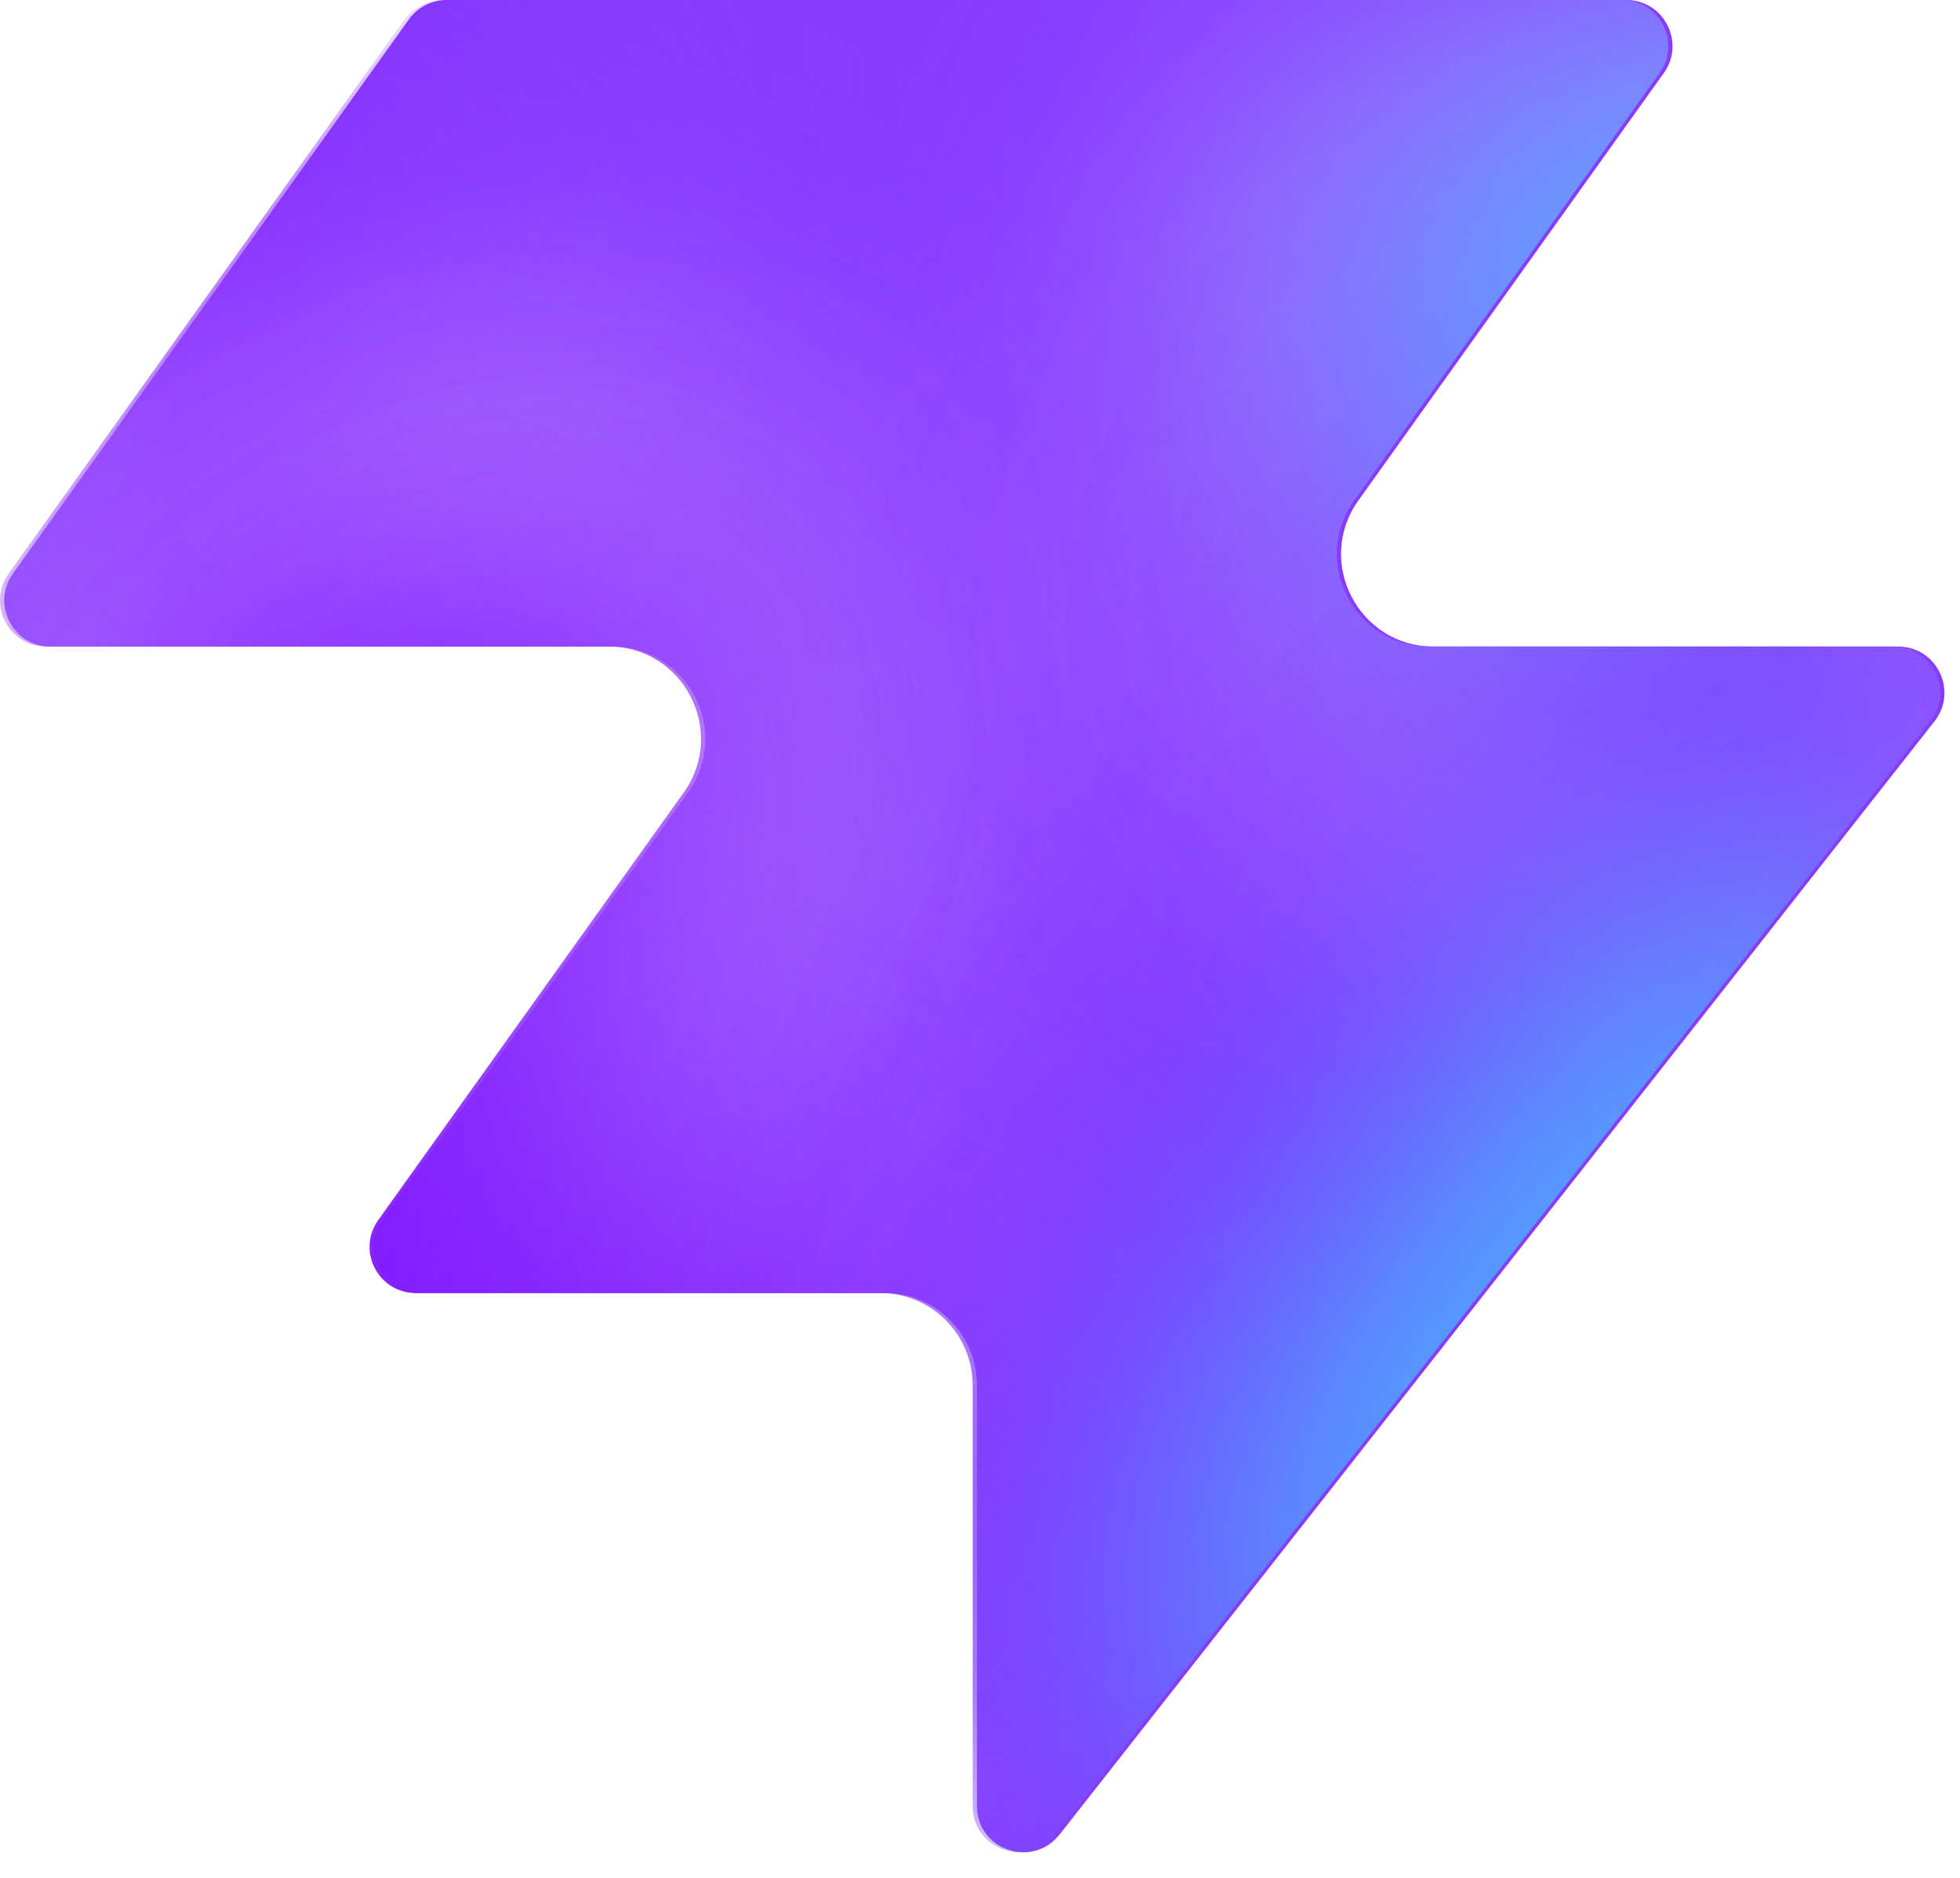
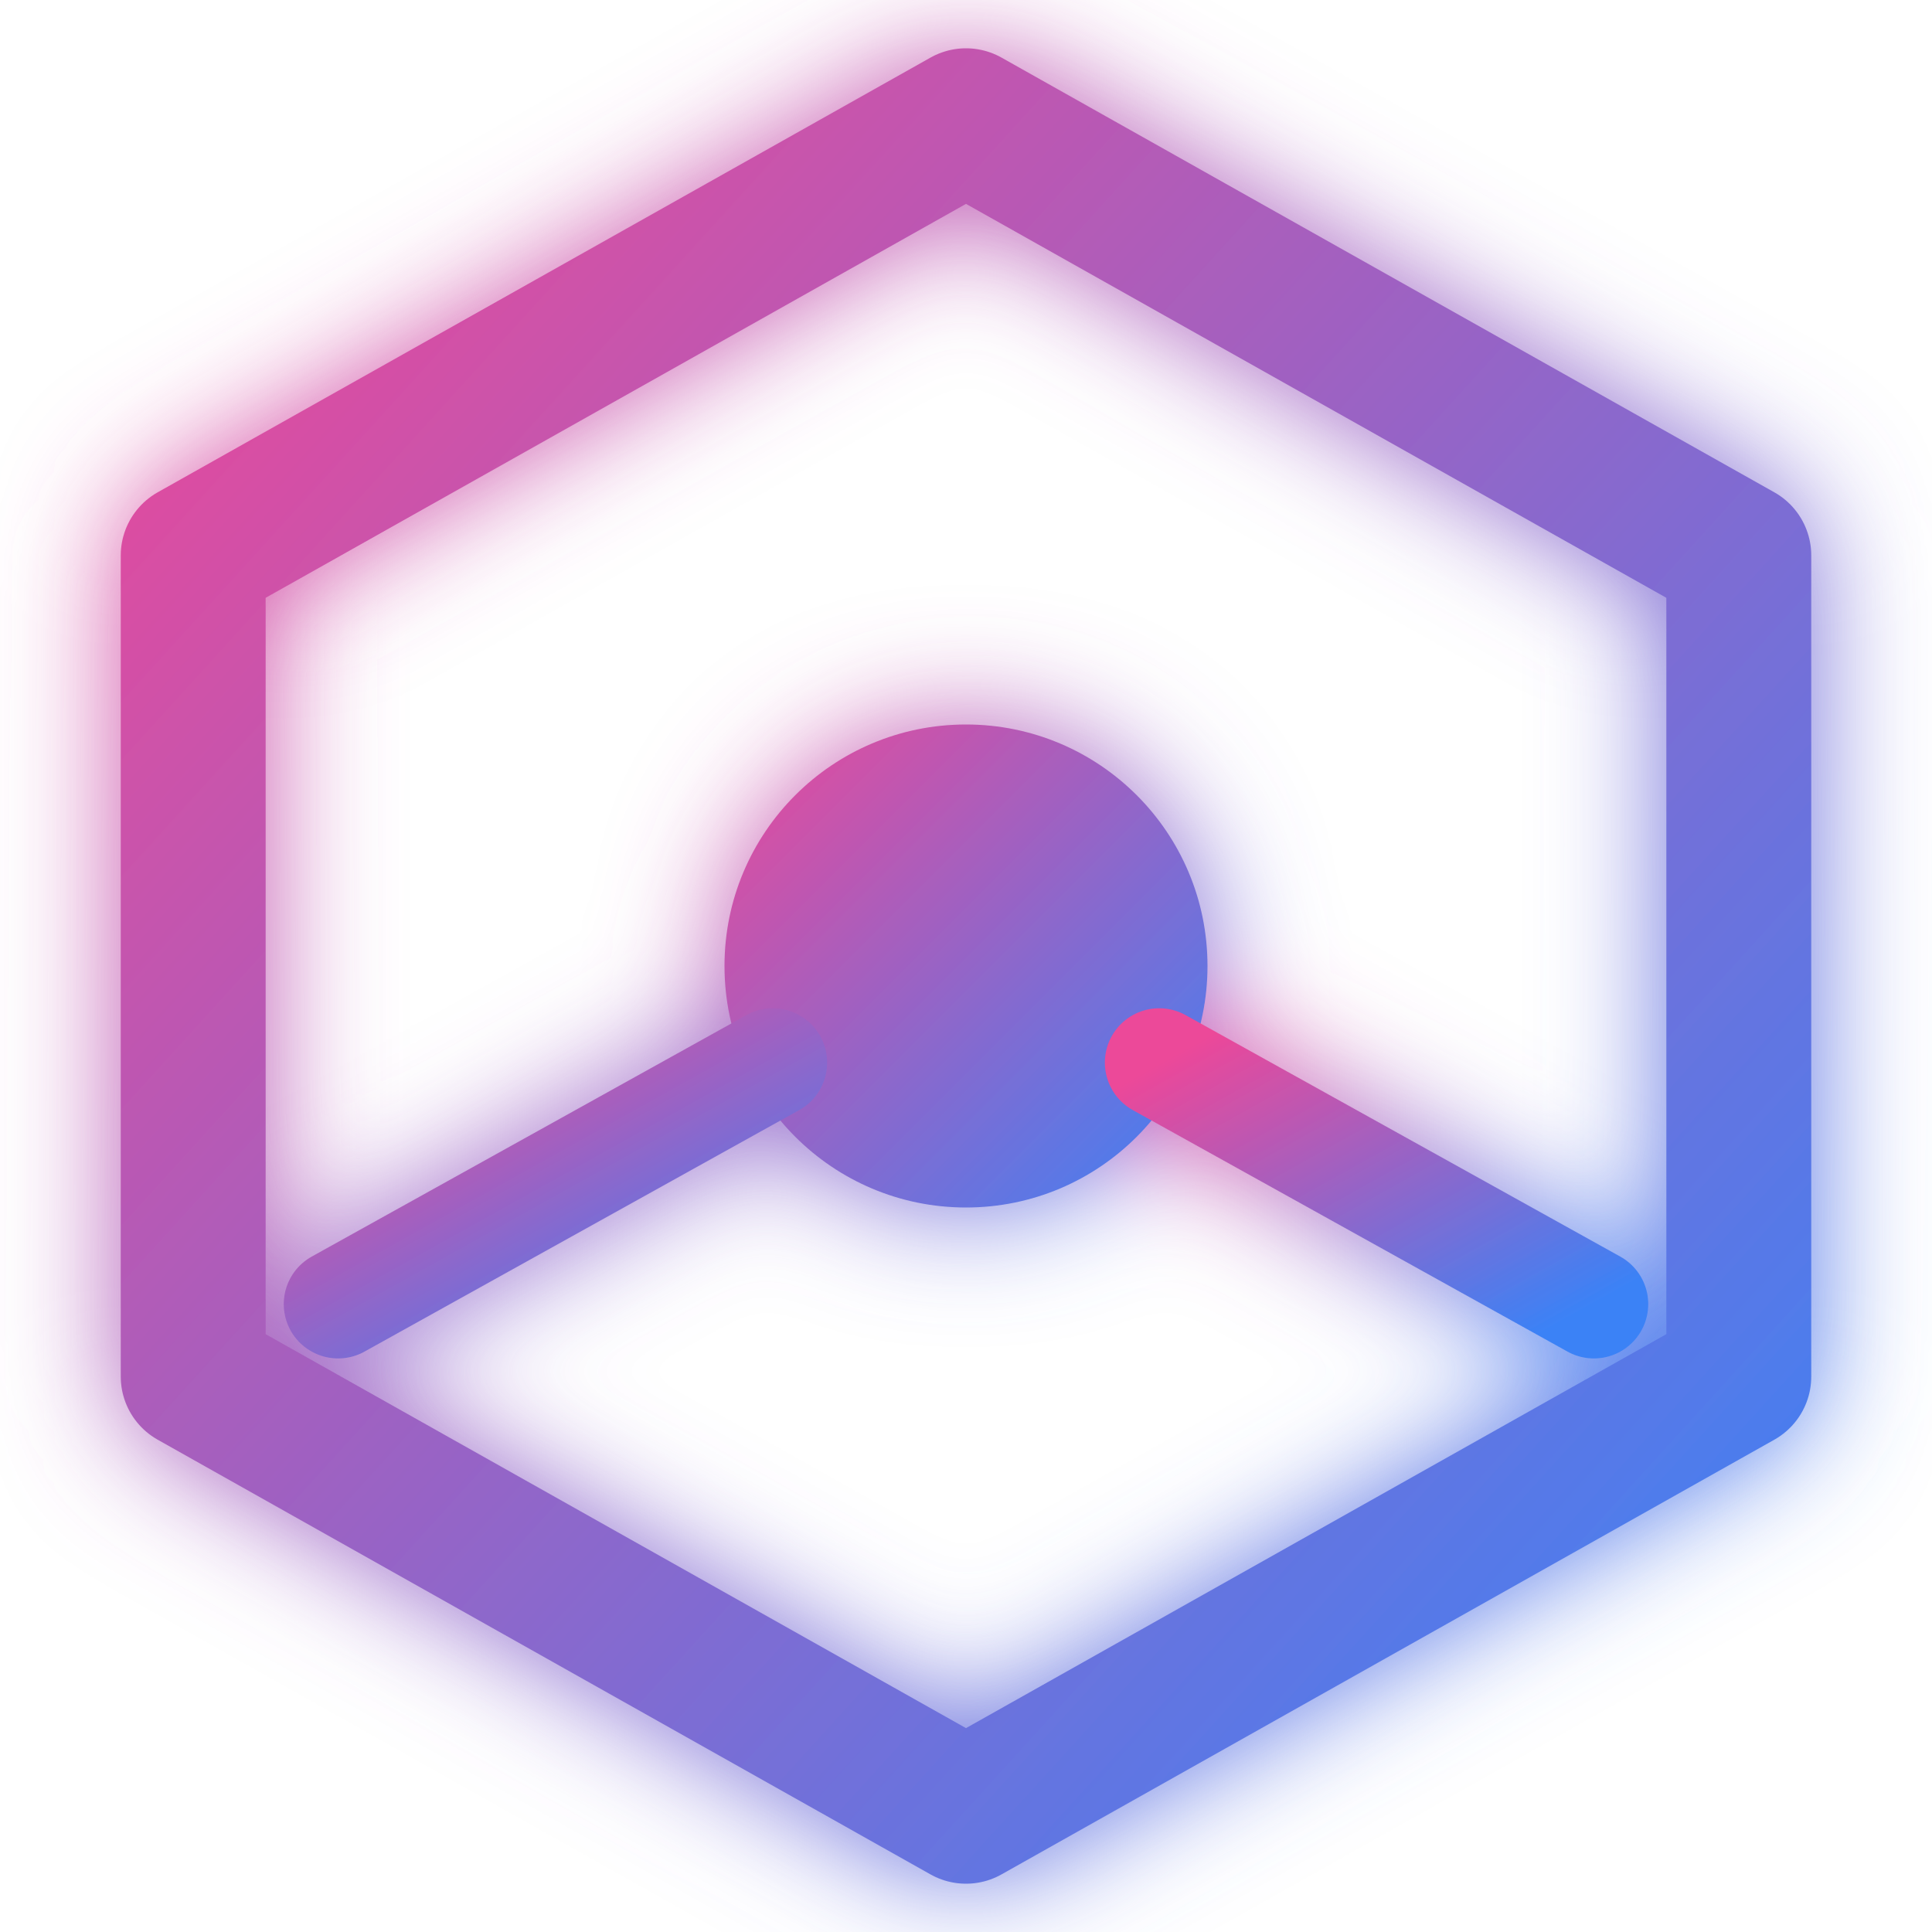
- <svg xmlns="http://www.w3.org/2000/svg" width="48" height="46" fill="none" viewBox="0 0 48 46">
-   <path fill="#863bff" d="M25.946 44.938c-.664.845-2.021.375-2.021-.698V33.937a2.26 2.26 0 0 0-2.262-2.262H10.287c-.92 0-1.456-1.04-.92-1.788l7.48-10.471c1.07-1.497 0-3.578-1.842-3.578H1.237c-.92 0-1.456-1.04-.92-1.788L10.013.474c.214-.297.556-.474.92-.474h28.894c.92 0 1.456 1.04.92 1.788l-7.48 10.471c-1.07 1.498 0 3.579 1.842 3.579h11.377c.943 0 1.473 1.088.89 1.83L25.947 44.94z" style="fill:#863bff;fill:color(display-p3 .525 .23 1);fill-opacity:1" />
-   <mask id="a" width="48" height="46" x="0" y="0" maskUnits="userSpaceOnUse" style="mask-type:alpha">
-     <path fill="#000" d="M25.842 44.938c-.664.844-2.021.375-2.021-.698V33.937a2.26 2.26 0 0 0-2.262-2.262H10.183c-.92 0-1.456-1.04-.92-1.788l7.48-10.471c1.07-1.498 0-3.579-1.842-3.579H1.133c-.92 0-1.456-1.04-.92-1.787L9.91.473c.214-.297.556-.474.92-.474h28.894c.92 0 1.456 1.04.92 1.788l-7.48 10.471c-1.07 1.498 0 3.578 1.842 3.578h11.377c.943 0 1.473 1.088.89 1.832L25.843 44.94z" style="fill:#000;fill-opacity:1" />
-   </mask>
-   <g mask="url(#a)">
-     <g filter="url(#b)">
-       <ellipse cx="5.508" cy="14.704" fill="#ede6ff" rx="5.508" ry="14.704" style="fill:#ede6ff;fill:color(display-p3 .927 .903 1);fill-opacity:1" transform="matrix(.00324 1 1 -.00324 -4.47 31.516)" />
-     </g>
-     <g filter="url(#c)">
-       <ellipse cx="10.399" cy="29.851" fill="#ede6ff" rx="10.399" ry="29.851" style="fill:#ede6ff;fill:color(display-p3 .927 .903 1);fill-opacity:1" transform="matrix(.00324 1 1 -.00324 -39.328 7.883)" />
-     </g>
-     <g filter="url(#d)">
-       <ellipse cx="5.508" cy="30.487" fill="#7e14ff" rx="5.508" ry="30.487" style="fill:#7e14ff;fill:color(display-p3 .492 .077 1);fill-opacity:1" transform="rotate(89.814 -25.913 -14.639)scale(1 -1)" />
-     </g>
-     <g filter="url(#e)">
-       <ellipse cx="5.508" cy="30.599" fill="#7e14ff" rx="5.508" ry="30.599" style="fill:#7e14ff;fill:color(display-p3 .492 .077 1);fill-opacity:1" transform="rotate(89.814 -32.644 -3.334)scale(1 -1)" />
-     </g>
-     <g filter="url(#f)">
-       <ellipse cx="5.508" cy="30.599" fill="#7e14ff" rx="5.508" ry="30.599" style="fill:#7e14ff;fill:color(display-p3 .492 .077 1);fill-opacity:1" transform="matrix(.00324 1 1 -.00324 -34.34 30.47)" />
-     </g>
-     <g filter="url(#g)">
-       <ellipse cx="14.072" cy="22.078" fill="#ede6ff" rx="14.072" ry="22.078" style="fill:#ede6ff;fill:color(display-p3 .927 .903 1);fill-opacity:1" transform="rotate(93.35 24.506 48.493)scale(-1 1)" />
-     </g>
-     <g filter="url(#h)">
-       <ellipse cx="3.47" cy="21.501" fill="#7e14ff" rx="3.47" ry="21.501" style="fill:#7e14ff;fill:color(display-p3 .492 .077 1);fill-opacity:1" transform="rotate(89.009 28.708 47.59)scale(-1 1)" />
-     </g>
-     <g filter="url(#i)">
-       <ellipse cx="3.47" cy="21.501" fill="#7e14ff" rx="3.47" ry="21.501" style="fill:#7e14ff;fill:color(display-p3 .492 .077 1);fill-opacity:1" transform="rotate(89.009 28.708 47.59)scale(-1 1)" />
-     </g>
-     <g filter="url(#j)">
-       <ellipse cx=".387" cy="8.972" fill="#7e14ff" rx="4.407" ry="29.108" style="fill:#7e14ff;fill:color(display-p3 .492 .077 1);fill-opacity:1" transform="rotate(39.51 .387 8.972)" />
-     </g>
-     <g filter="url(#k)">
-       <ellipse cx="47.523" cy="-6.092" fill="#7e14ff" rx="4.407" ry="29.108" style="fill:#7e14ff;fill:color(display-p3 .492 .077 1);fill-opacity:1" transform="rotate(37.892 47.523 -6.092)" />
-     </g>
-     <g filter="url(#l)">
-       <ellipse cx="41.412" cy="6.333" fill="#47bfff" rx="5.971" ry="9.665" style="fill:#47bfff;fill:color(display-p3 .28 .748 1);fill-opacity:1" transform="rotate(37.892 41.412 6.333)" />
-     </g>
-     <g filter="url(#m)">
-       <ellipse cx="-1.879" cy="38.332" fill="#7e14ff" rx="4.407" ry="29.108" style="fill:#7e14ff;fill:color(display-p3 .492 .077 1);fill-opacity:1" transform="rotate(37.892 -1.88 38.332)" />
-     </g>
-     <g filter="url(#n)">
-       <ellipse cx="-1.879" cy="38.332" fill="#7e14ff" rx="4.407" ry="29.108" style="fill:#7e14ff;fill:color(display-p3 .492 .077 1);fill-opacity:1" transform="rotate(37.892 -1.88 38.332)" />
-     </g>
-     <g filter="url(#o)">
-       <ellipse cx="35.651" cy="29.907" fill="#7e14ff" rx="4.407" ry="29.108" style="fill:#7e14ff;fill:color(display-p3 .492 .077 1);fill-opacity:1" transform="rotate(37.892 35.651 29.907)" />
-     </g>
-     <g filter="url(#p)">
-       <ellipse cx="38.418" cy="32.4" fill="#47bfff" rx="5.971" ry="15.297" style="fill:#47bfff;fill:color(display-p3 .28 .748 1);fill-opacity:1" transform="rotate(37.892 38.418 32.4)" />
-     </g>
-   </g>
+ <svg xmlns="http://www.w3.org/2000/svg" viewBox="0 0 100 100">
  <defs>
-     <filter id="b" width="60.045" height="41.654" x="-19.77" y="16.149" color-interpolation-filters="sRGB" filterUnits="userSpaceOnUse">
-       <feFlood flood-opacity="0" result="BackgroundImageFix" />
-       <feBlend in="SourceGraphic" in2="BackgroundImageFix" result="shape" />
-       <feGaussianBlur result="effect1_foregroundBlur_2002_17158" stdDeviation="7.659" />
-     </filter>
-     <filter id="c" width="90.34" height="51.437" x="-54.613" y="-7.533" color-interpolation-filters="sRGB" filterUnits="userSpaceOnUse">
-       <feFlood flood-opacity="0" result="BackgroundImageFix" />
-       <feBlend in="SourceGraphic" in2="BackgroundImageFix" result="shape" />
-       <feGaussianBlur result="effect1_foregroundBlur_2002_17158" stdDeviation="7.659" />
-     </filter>
-     <filter id="d" width="79.355" height="29.4" x="-49.64" y="2.03" color-interpolation-filters="sRGB" filterUnits="userSpaceOnUse">
-       <feFlood flood-opacity="0" result="BackgroundImageFix" />
-       <feBlend in="SourceGraphic" in2="BackgroundImageFix" result="shape" />
-       <feGaussianBlur result="effect1_foregroundBlur_2002_17158" stdDeviation="4.596" />
-     </filter>
-     <filter id="e" width="79.579" height="29.4" x="-45.045" y="20.029" color-interpolation-filters="sRGB" filterUnits="userSpaceOnUse">
-       <feFlood flood-opacity="0" result="BackgroundImageFix" />
-       <feBlend in="SourceGraphic" in2="BackgroundImageFix" result="shape" />
-       <feGaussianBlur result="effect1_foregroundBlur_2002_17158" stdDeviation="4.596" />
-     </filter>
-     <filter id="f" width="79.579" height="29.4" x="-43.513" y="21.178" color-interpolation-filters="sRGB" filterUnits="userSpaceOnUse">
-       <feFlood flood-opacity="0" result="BackgroundImageFix" />
-       <feBlend in="SourceGraphic" in2="BackgroundImageFix" result="shape" />
-       <feGaussianBlur result="effect1_foregroundBlur_2002_17158" stdDeviation="4.596" />
-     </filter>
-     <filter id="g" width="74.749" height="58.852" x="15.756" y="-17.901" color-interpolation-filters="sRGB" filterUnits="userSpaceOnUse">
-       <feFlood flood-opacity="0" result="BackgroundImageFix" />
-       <feBlend in="SourceGraphic" in2="BackgroundImageFix" result="shape" />
-       <feGaussianBlur result="effect1_foregroundBlur_2002_17158" stdDeviation="7.659" />
-     </filter>
-     <filter id="h" width="61.377" height="25.362" x="23.548" y="2.284" color-interpolation-filters="sRGB" filterUnits="userSpaceOnUse">
-       <feFlood flood-opacity="0" result="BackgroundImageFix" />
-       <feBlend in="SourceGraphic" in2="BackgroundImageFix" result="shape" />
-       <feGaussianBlur result="effect1_foregroundBlur_2002_17158" stdDeviation="4.596" />
-     </filter>
-     <filter id="i" width="61.377" height="25.362" x="23.548" y="2.284" color-interpolation-filters="sRGB" filterUnits="userSpaceOnUse">
-       <feFlood flood-opacity="0" result="BackgroundImageFix" />
-       <feBlend in="SourceGraphic" in2="BackgroundImageFix" result="shape" />
-       <feGaussianBlur result="effect1_foregroundBlur_2002_17158" stdDeviation="4.596" />
-     </filter>
-     <filter id="j" width="56.045" height="63.649" x="-27.636" y="-22.853" color-interpolation-filters="sRGB" filterUnits="userSpaceOnUse">
-       <feFlood flood-opacity="0" result="BackgroundImageFix" />
-       <feBlend in="SourceGraphic" in2="BackgroundImageFix" result="shape" />
-       <feGaussianBlur result="effect1_foregroundBlur_2002_17158" stdDeviation="4.596" />
-     </filter>
-     <filter id="k" width="54.814" height="64.646" x="20.116" y="-38.415" color-interpolation-filters="sRGB" filterUnits="userSpaceOnUse">
-       <feFlood flood-opacity="0" result="BackgroundImageFix" />
-       <feBlend in="SourceGraphic" in2="BackgroundImageFix" result="shape" />
-       <feGaussianBlur result="effect1_foregroundBlur_2002_17158" stdDeviation="4.596" />
-     </filter>
-     <filter id="l" width="33.541" height="35.313" x="24.641" y="-11.323" color-interpolation-filters="sRGB" filterUnits="userSpaceOnUse">
-       <feFlood flood-opacity="0" result="BackgroundImageFix" />
-       <feBlend in="SourceGraphic" in2="BackgroundImageFix" result="shape" />
-       <feGaussianBlur result="effect1_foregroundBlur_2002_17158" stdDeviation="4.596" />
-     </filter>
-     <filter id="m" width="54.814" height="64.646" x="-29.286" y="6.009" color-interpolation-filters="sRGB" filterUnits="userSpaceOnUse">
-       <feFlood flood-opacity="0" result="BackgroundImageFix" />
-       <feBlend in="SourceGraphic" in2="BackgroundImageFix" result="shape" />
-       <feGaussianBlur result="effect1_foregroundBlur_2002_17158" stdDeviation="4.596" />
-     </filter>
-     <filter id="n" width="54.814" height="64.646" x="-29.286" y="6.009" color-interpolation-filters="sRGB" filterUnits="userSpaceOnUse">
-       <feFlood flood-opacity="0" result="BackgroundImageFix" />
-       <feBlend in="SourceGraphic" in2="BackgroundImageFix" result="shape" />
-       <feGaussianBlur result="effect1_foregroundBlur_2002_17158" stdDeviation="4.596" />
-     </filter>
-     <filter id="o" width="54.814" height="64.646" x="8.244" y="-2.416" color-interpolation-filters="sRGB" filterUnits="userSpaceOnUse">
-       <feFlood flood-opacity="0" result="BackgroundImageFix" />
-       <feBlend in="SourceGraphic" in2="BackgroundImageFix" result="shape" />
-       <feGaussianBlur result="effect1_foregroundBlur_2002_17158" stdDeviation="4.596" />
-     </filter>
-     <filter id="p" width="39.409" height="43.623" x="18.713" y="10.588" color-interpolation-filters="sRGB" filterUnits="userSpaceOnUse">
-       <feFlood flood-opacity="0" result="BackgroundImageFix" />
-       <feBlend in="SourceGraphic" in2="BackgroundImageFix" result="shape" />
-       <feGaussianBlur result="effect1_foregroundBlur_2002_17158" stdDeviation="4.596" />
+     <linearGradient id="forgeGrad" x1="0%" y1="0%" x2="100%" y2="100%">
+       <stop offset="0%" stop-color="#ec4899" />
+       <stop offset="100%" stop-color="#3b82f6" />
+     </linearGradient>
+     <filter id="glow" x="-20%" y="-20%" width="140%" height="140%">
+       <feGaussianBlur stdDeviation="2.5" result="blur" />
+       <feComposite in="SourceGraphic" in2="blur" operator="over" />
    </filter>
  </defs>
+   <g transform="translate(-12.5, -12.5) scale(1.25)" filter="url(#glow)">
+     <polygon points="50,15 82,33 82,67 50,85 18,67 18,33" fill="none" stroke="url(#forgeGrad)" stroke-width="6" stroke-linejoin="round" />
+     <circle cx="50" cy="50" r="10" fill="url(#forgeGrad)" />
+     <line x1="50" y1="15" x2="50" y2="40" stroke="url(#forgeGrad)" stroke-width="4.5" stroke-linecap="round" />
+     <line x1="24" y1="64" x2="42" y2="54" stroke="url(#forgeGrad)" stroke-width="4.5" stroke-linecap="round" />
+     <line x1="76" y1="64" x2="58" y2="54" stroke="url(#forgeGrad)" stroke-width="4.5" stroke-linecap="round" />
+   </g>
</svg>
